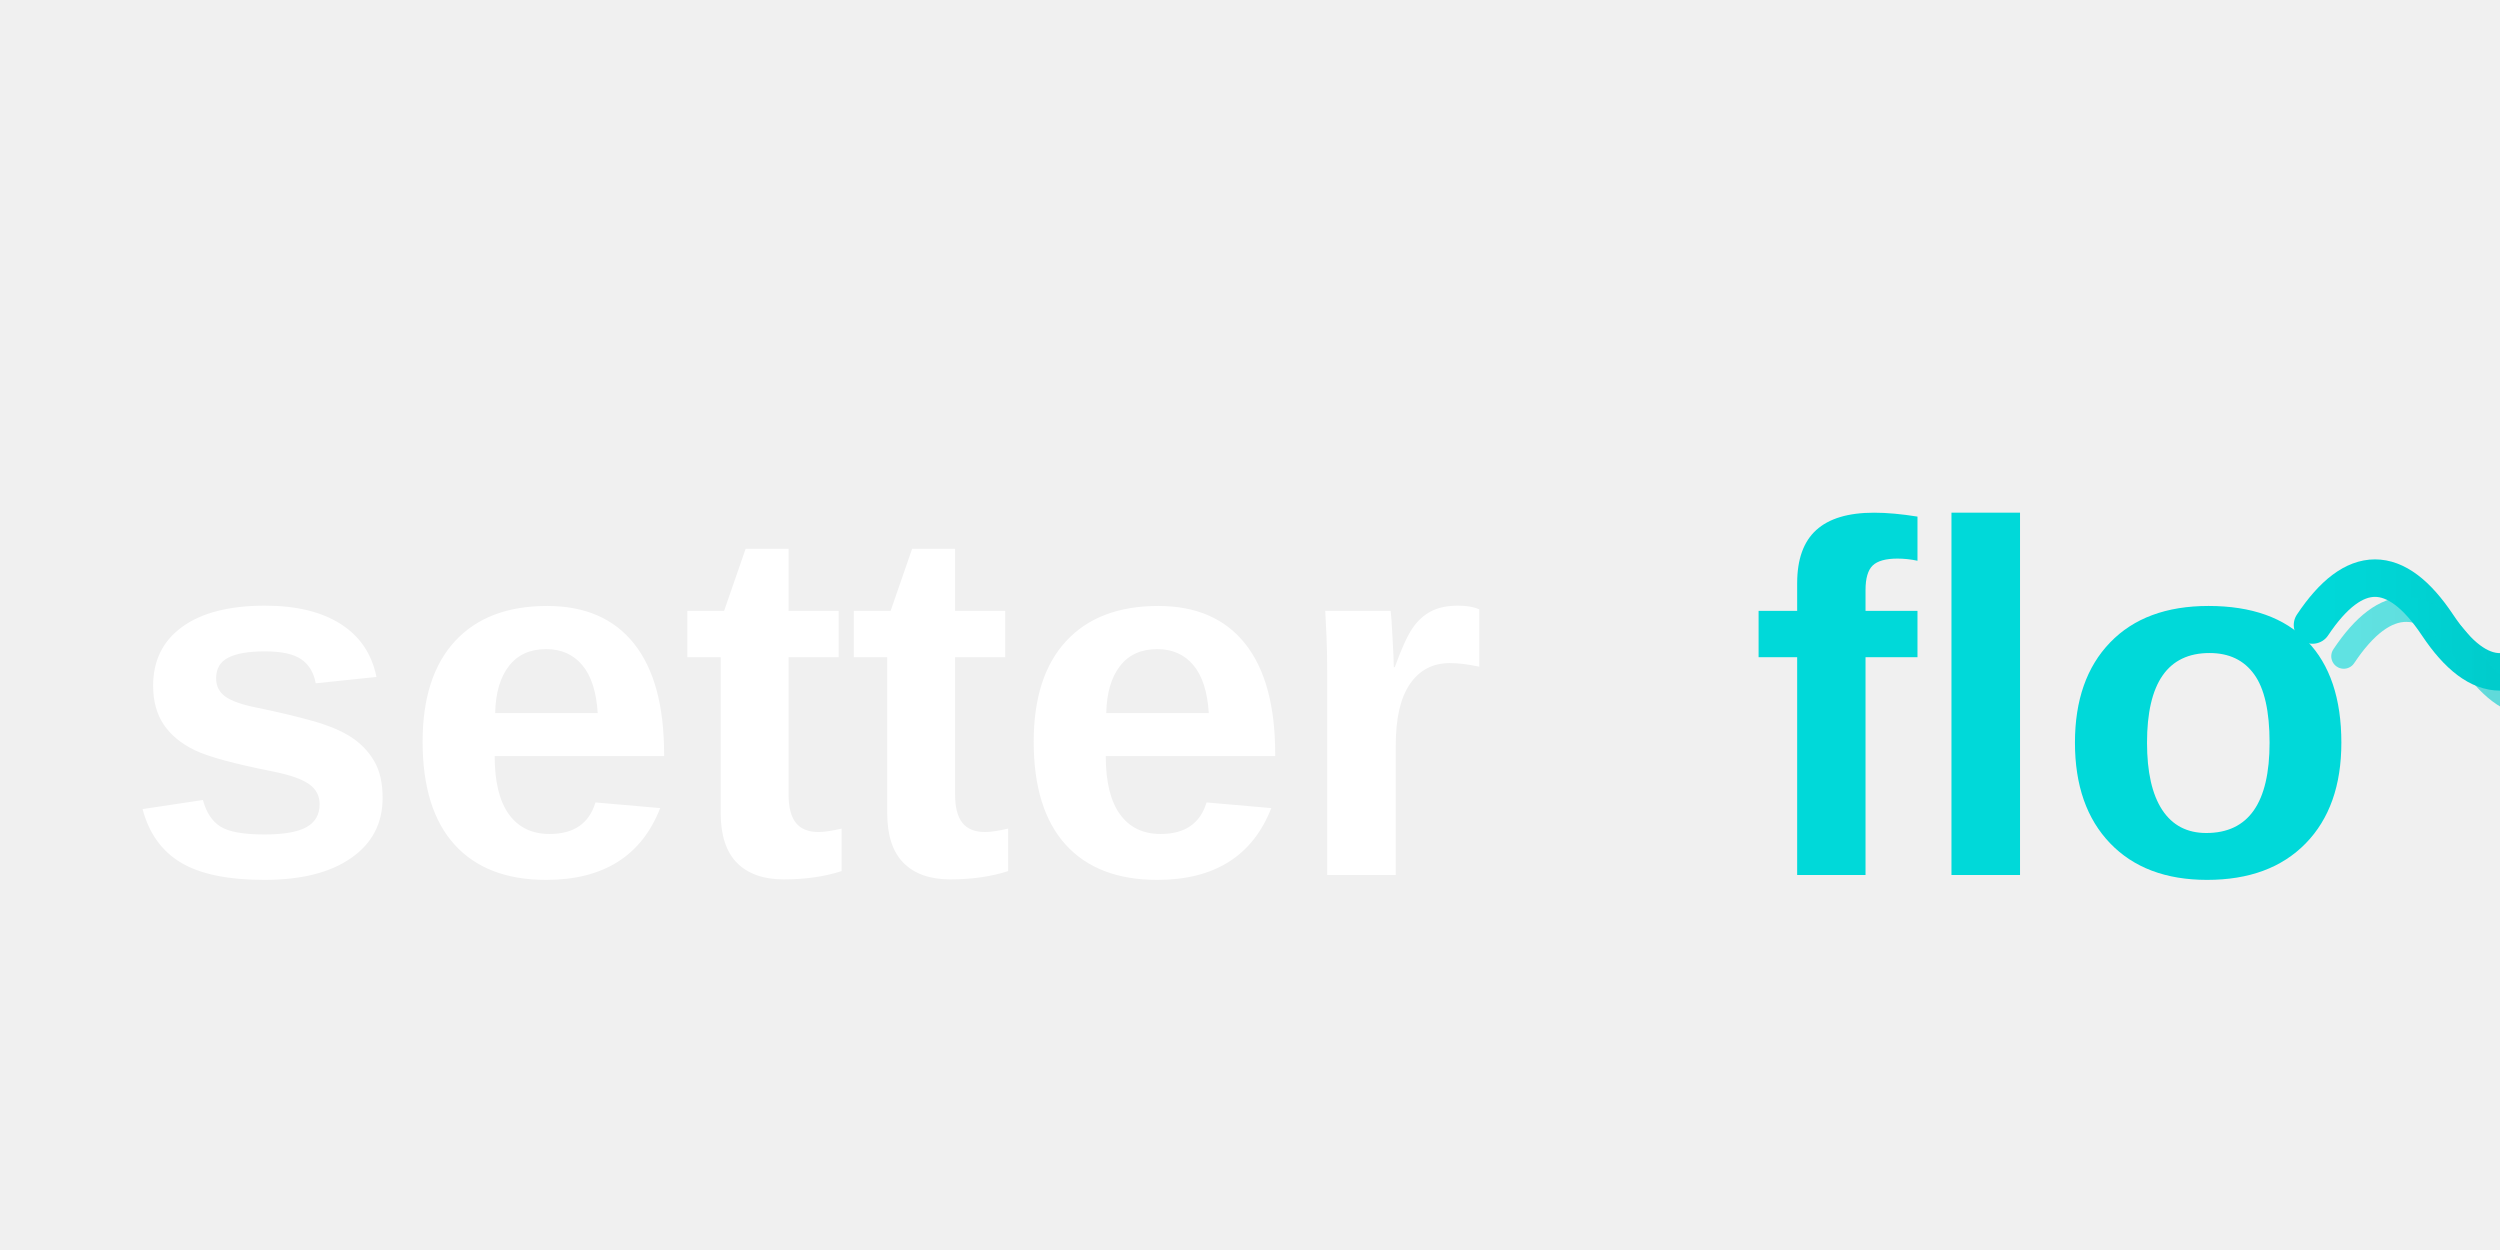
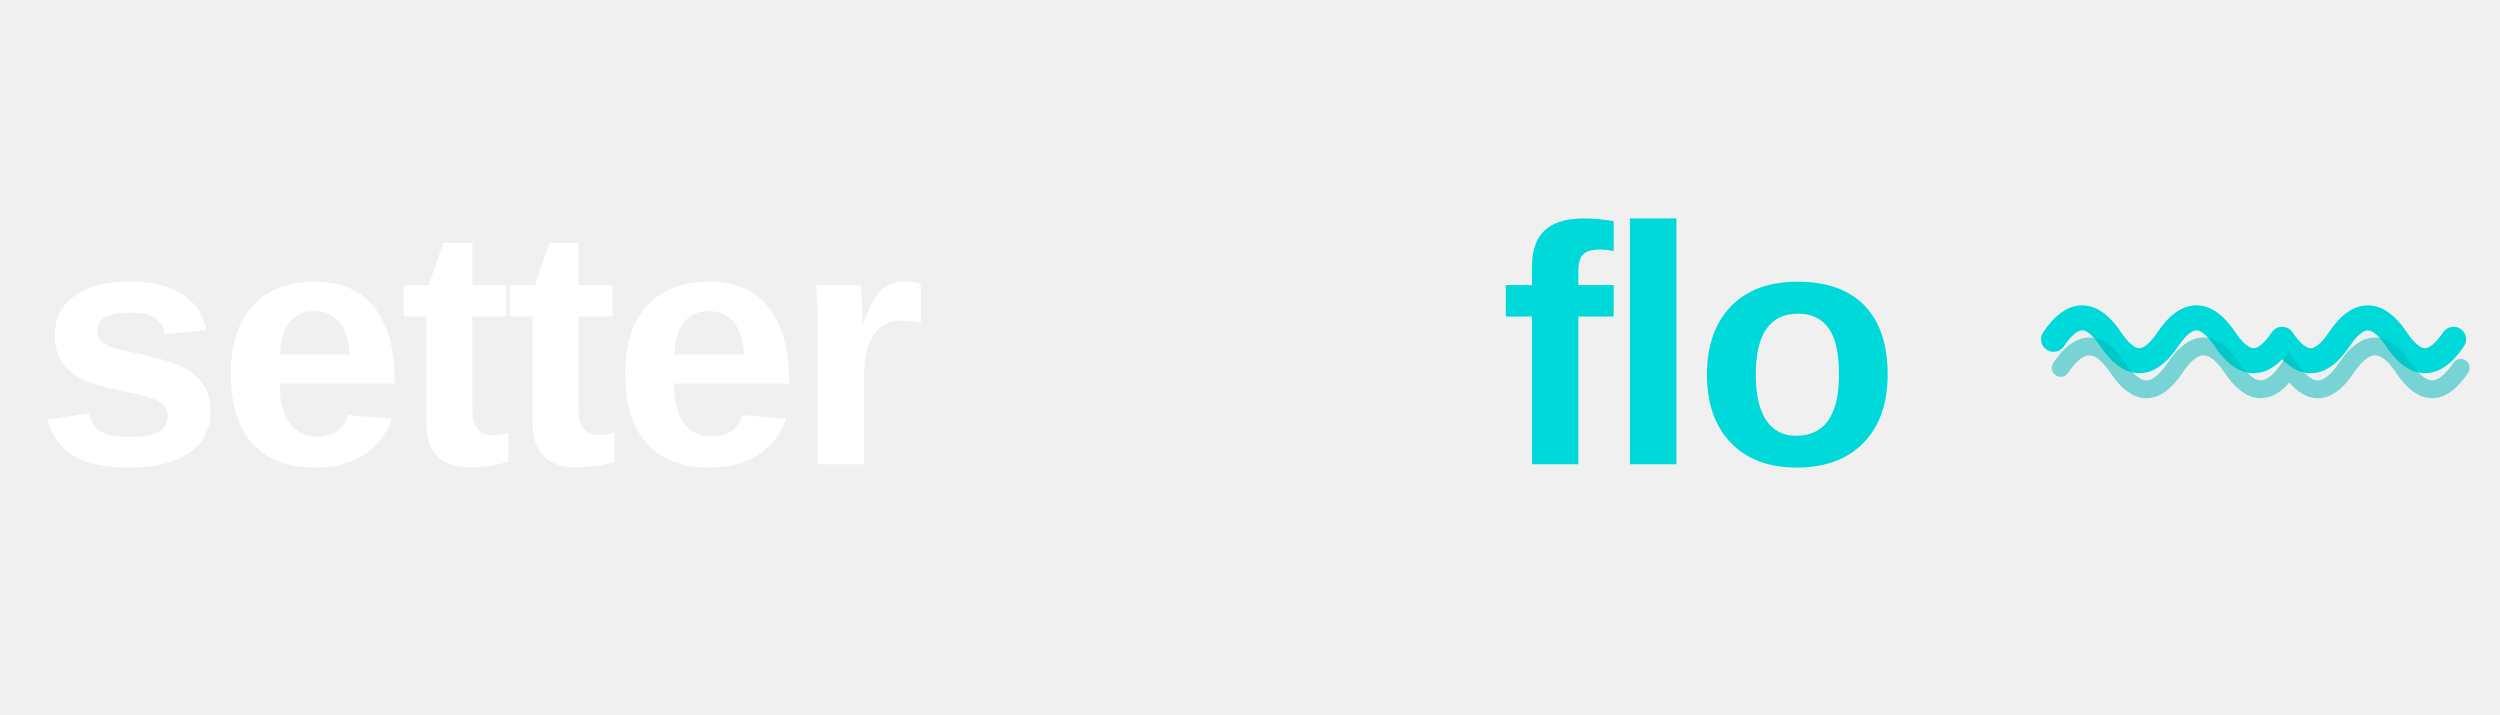
- <svg xmlns="http://www.w3.org/2000/svg" width="400" height="200" viewBox="0 0 400 200" fill="none">
-   <text x="20" y="140" font-family="Arial, sans-serif" font-size="80" font-weight="700" fill="#FFFFFF">setter</text>
-   <defs>
-     <linearGradient id="waveGradient" x1="0%" y1="0%" x2="100%" y2="0%">
-       <stop offset="0%" style="stop-color:#00D9D9;stop-opacity:1" />
-       <stop offset="100%" style="stop-color:#00B8B8;stop-opacity:1" />
-     </linearGradient>
-   </defs>
-   <text x="280" y="140" font-family="Arial, sans-serif" font-size="80" font-weight="700" fill="#00D9D9">flo</text>
-   <g transform="translate(370, 100)">
-     <path d="M 0 0 Q 10 -15, 20 0 T 40 0 Q 50 15, 60 0 T 80 0" stroke="url(#waveGradient)" stroke-width="6" stroke-linecap="round" stroke-linejoin="round" fill="none" />
-     <path d="M 5 5 Q 15 -10, 25 5 T 45 5 Q 55 20, 65 5" stroke="url(#waveGradient)" stroke-width="4" stroke-linecap="round" fill="none" opacity="0.6" />
+ <svg xmlns="http://www.w3.org/2000/svg" width="700" height="200" viewBox="0 0 700 200" fill="none">
+   <text x="10" y="130" font-family="Arial, Helvetica, sans-serif" font-size="95" font-weight="700" fill="#FFFFFF" letter-spacing="-0.02em">setter</text>
+   <text x="420" y="130" font-family="Arial, Helvetica, sans-serif" font-size="95" font-weight="700" fill="#00D9D9" letter-spacing="-0.02em">flo</text>
+   <g transform="translate(575, 95)">
+     <path d="M 0 0 Q 8 -12, 16 0 T 32 0 Q 40 -12, 48 0 T 64 0 Q 72 12, 80 0 T 96 0 Q 104 12, 112 0" stroke="#00D9D9" stroke-width="7" stroke-linecap="round" stroke-linejoin="round" fill="none" />
+     <path d="M 2 8 Q 10 -4, 18 8 T 34 8 Q 42 -4, 50 8 T 66 8 Q 74 20, 82 8 T 98 8 Q 106 20, 114 8" stroke="#00B8B8" stroke-width="5" stroke-linecap="round" fill="none" opacity="0.5" />
  </g>
</svg>
